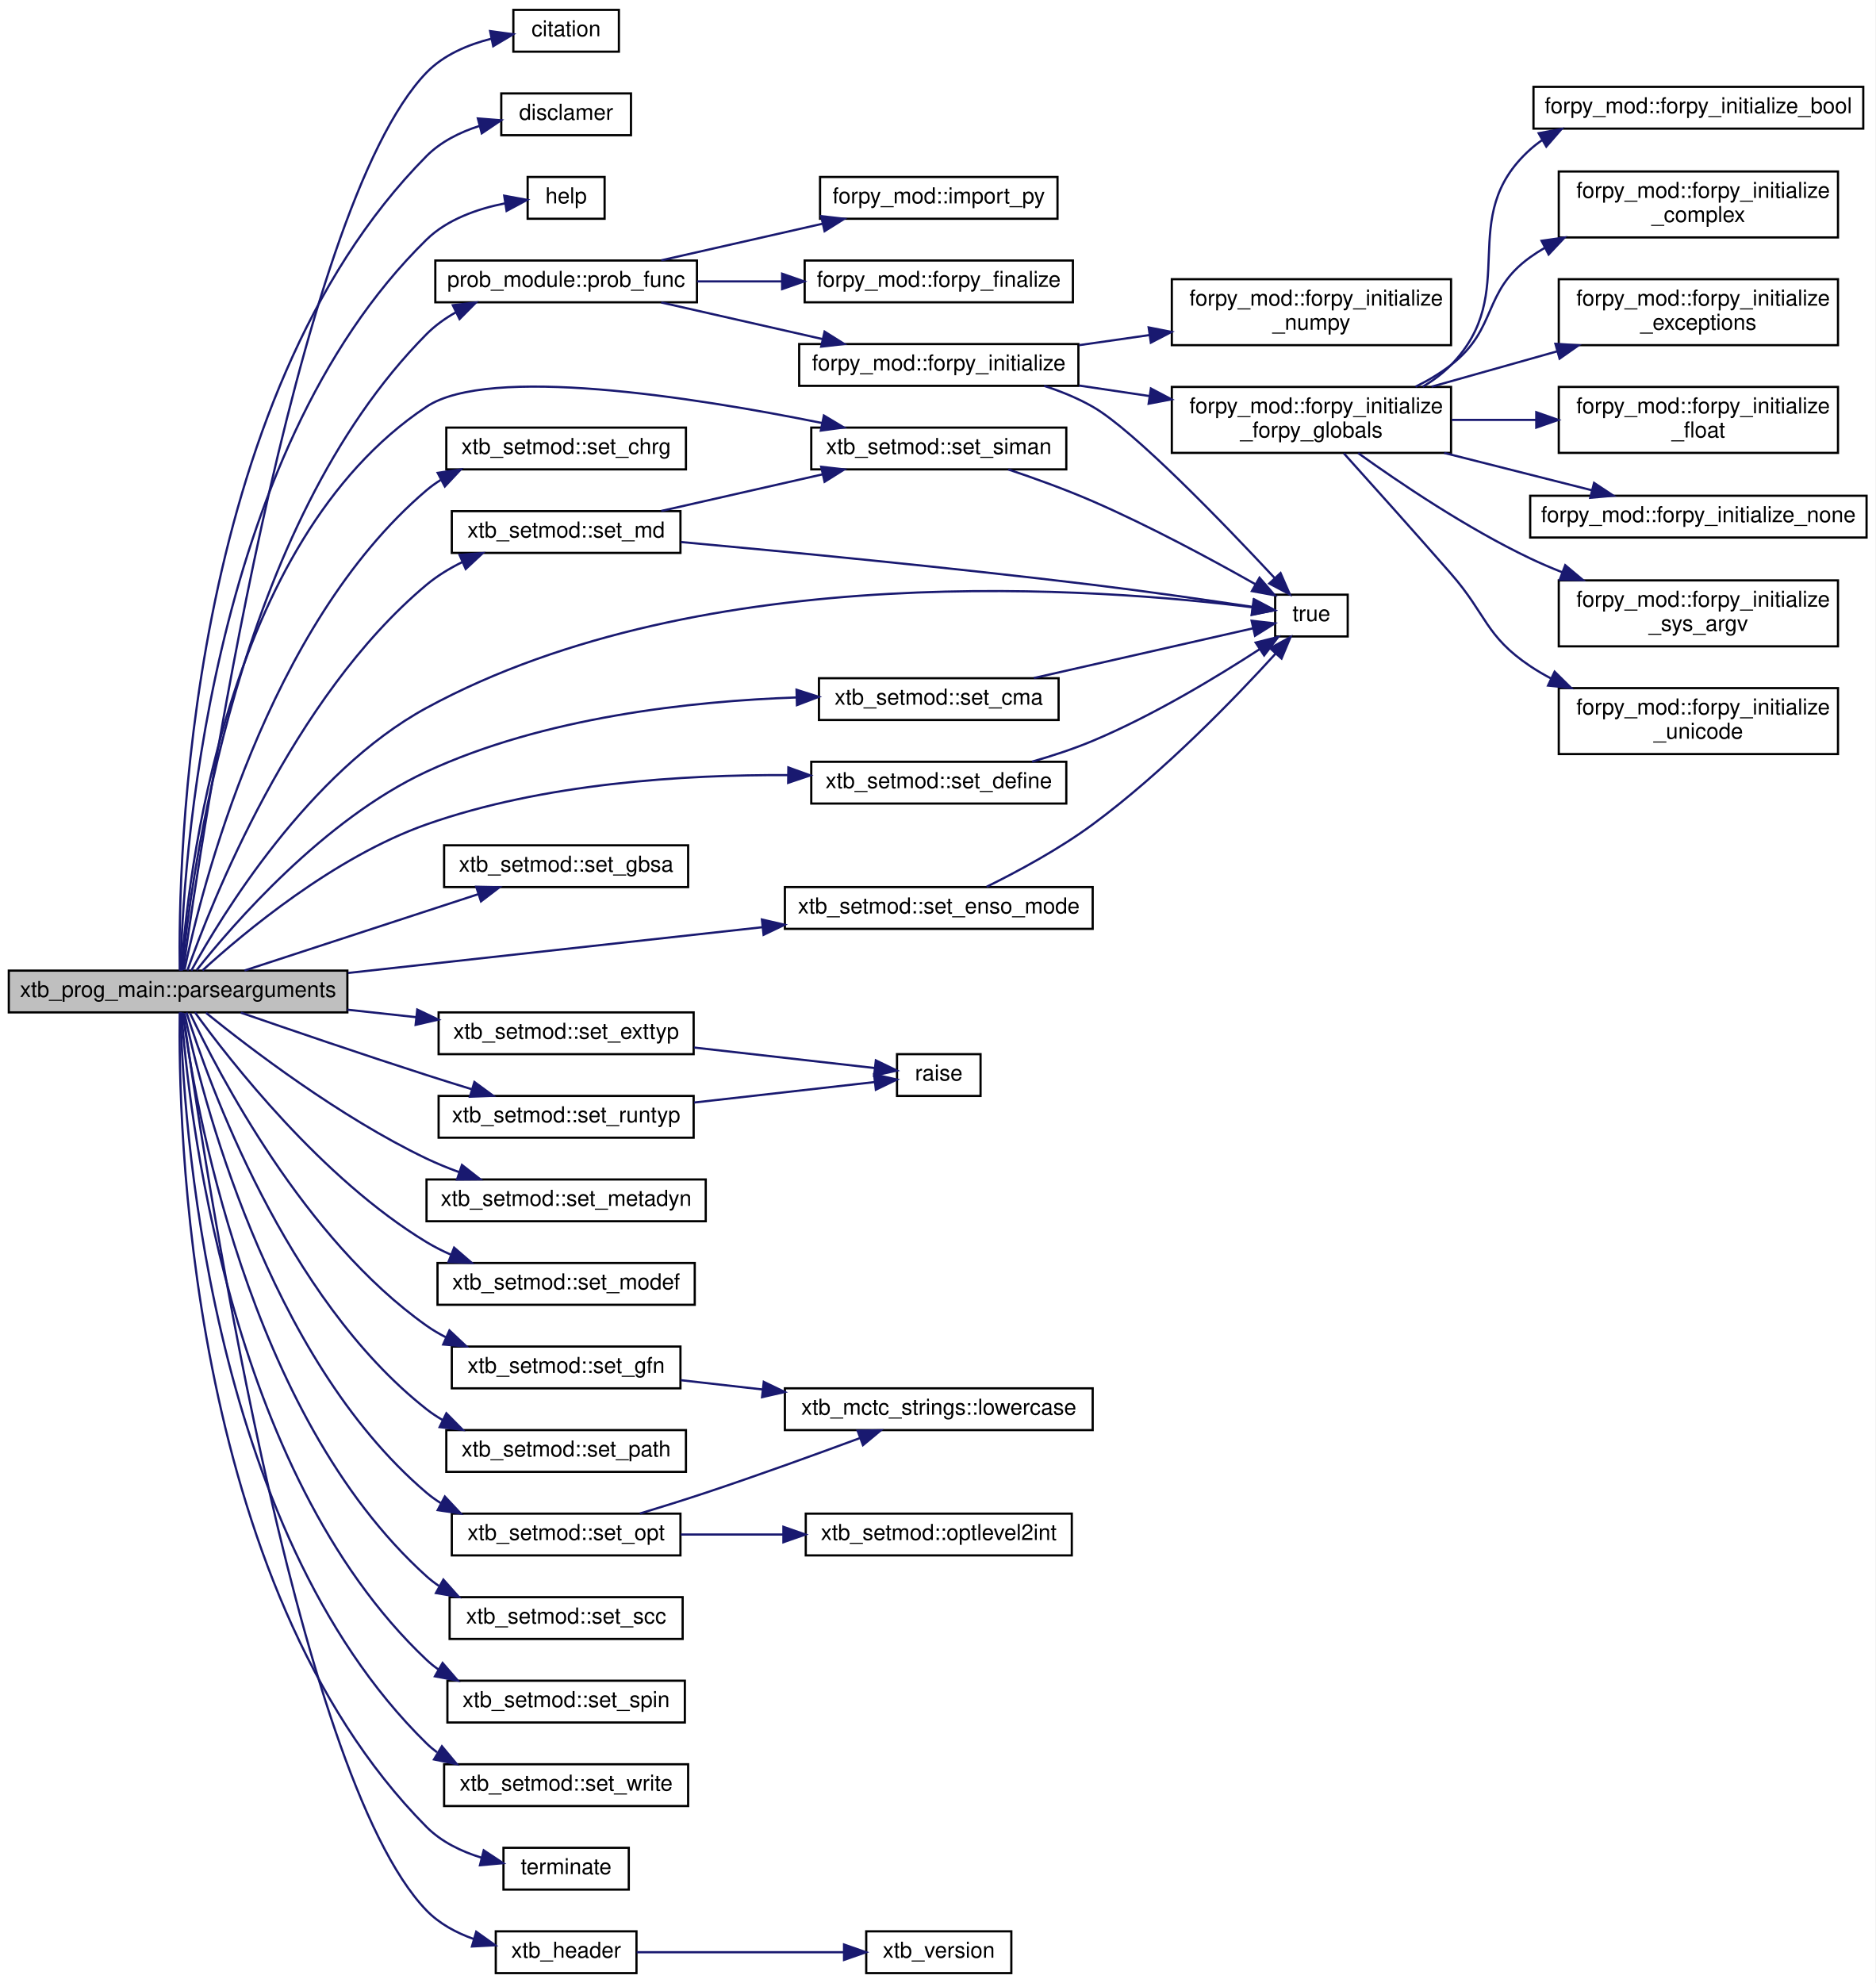
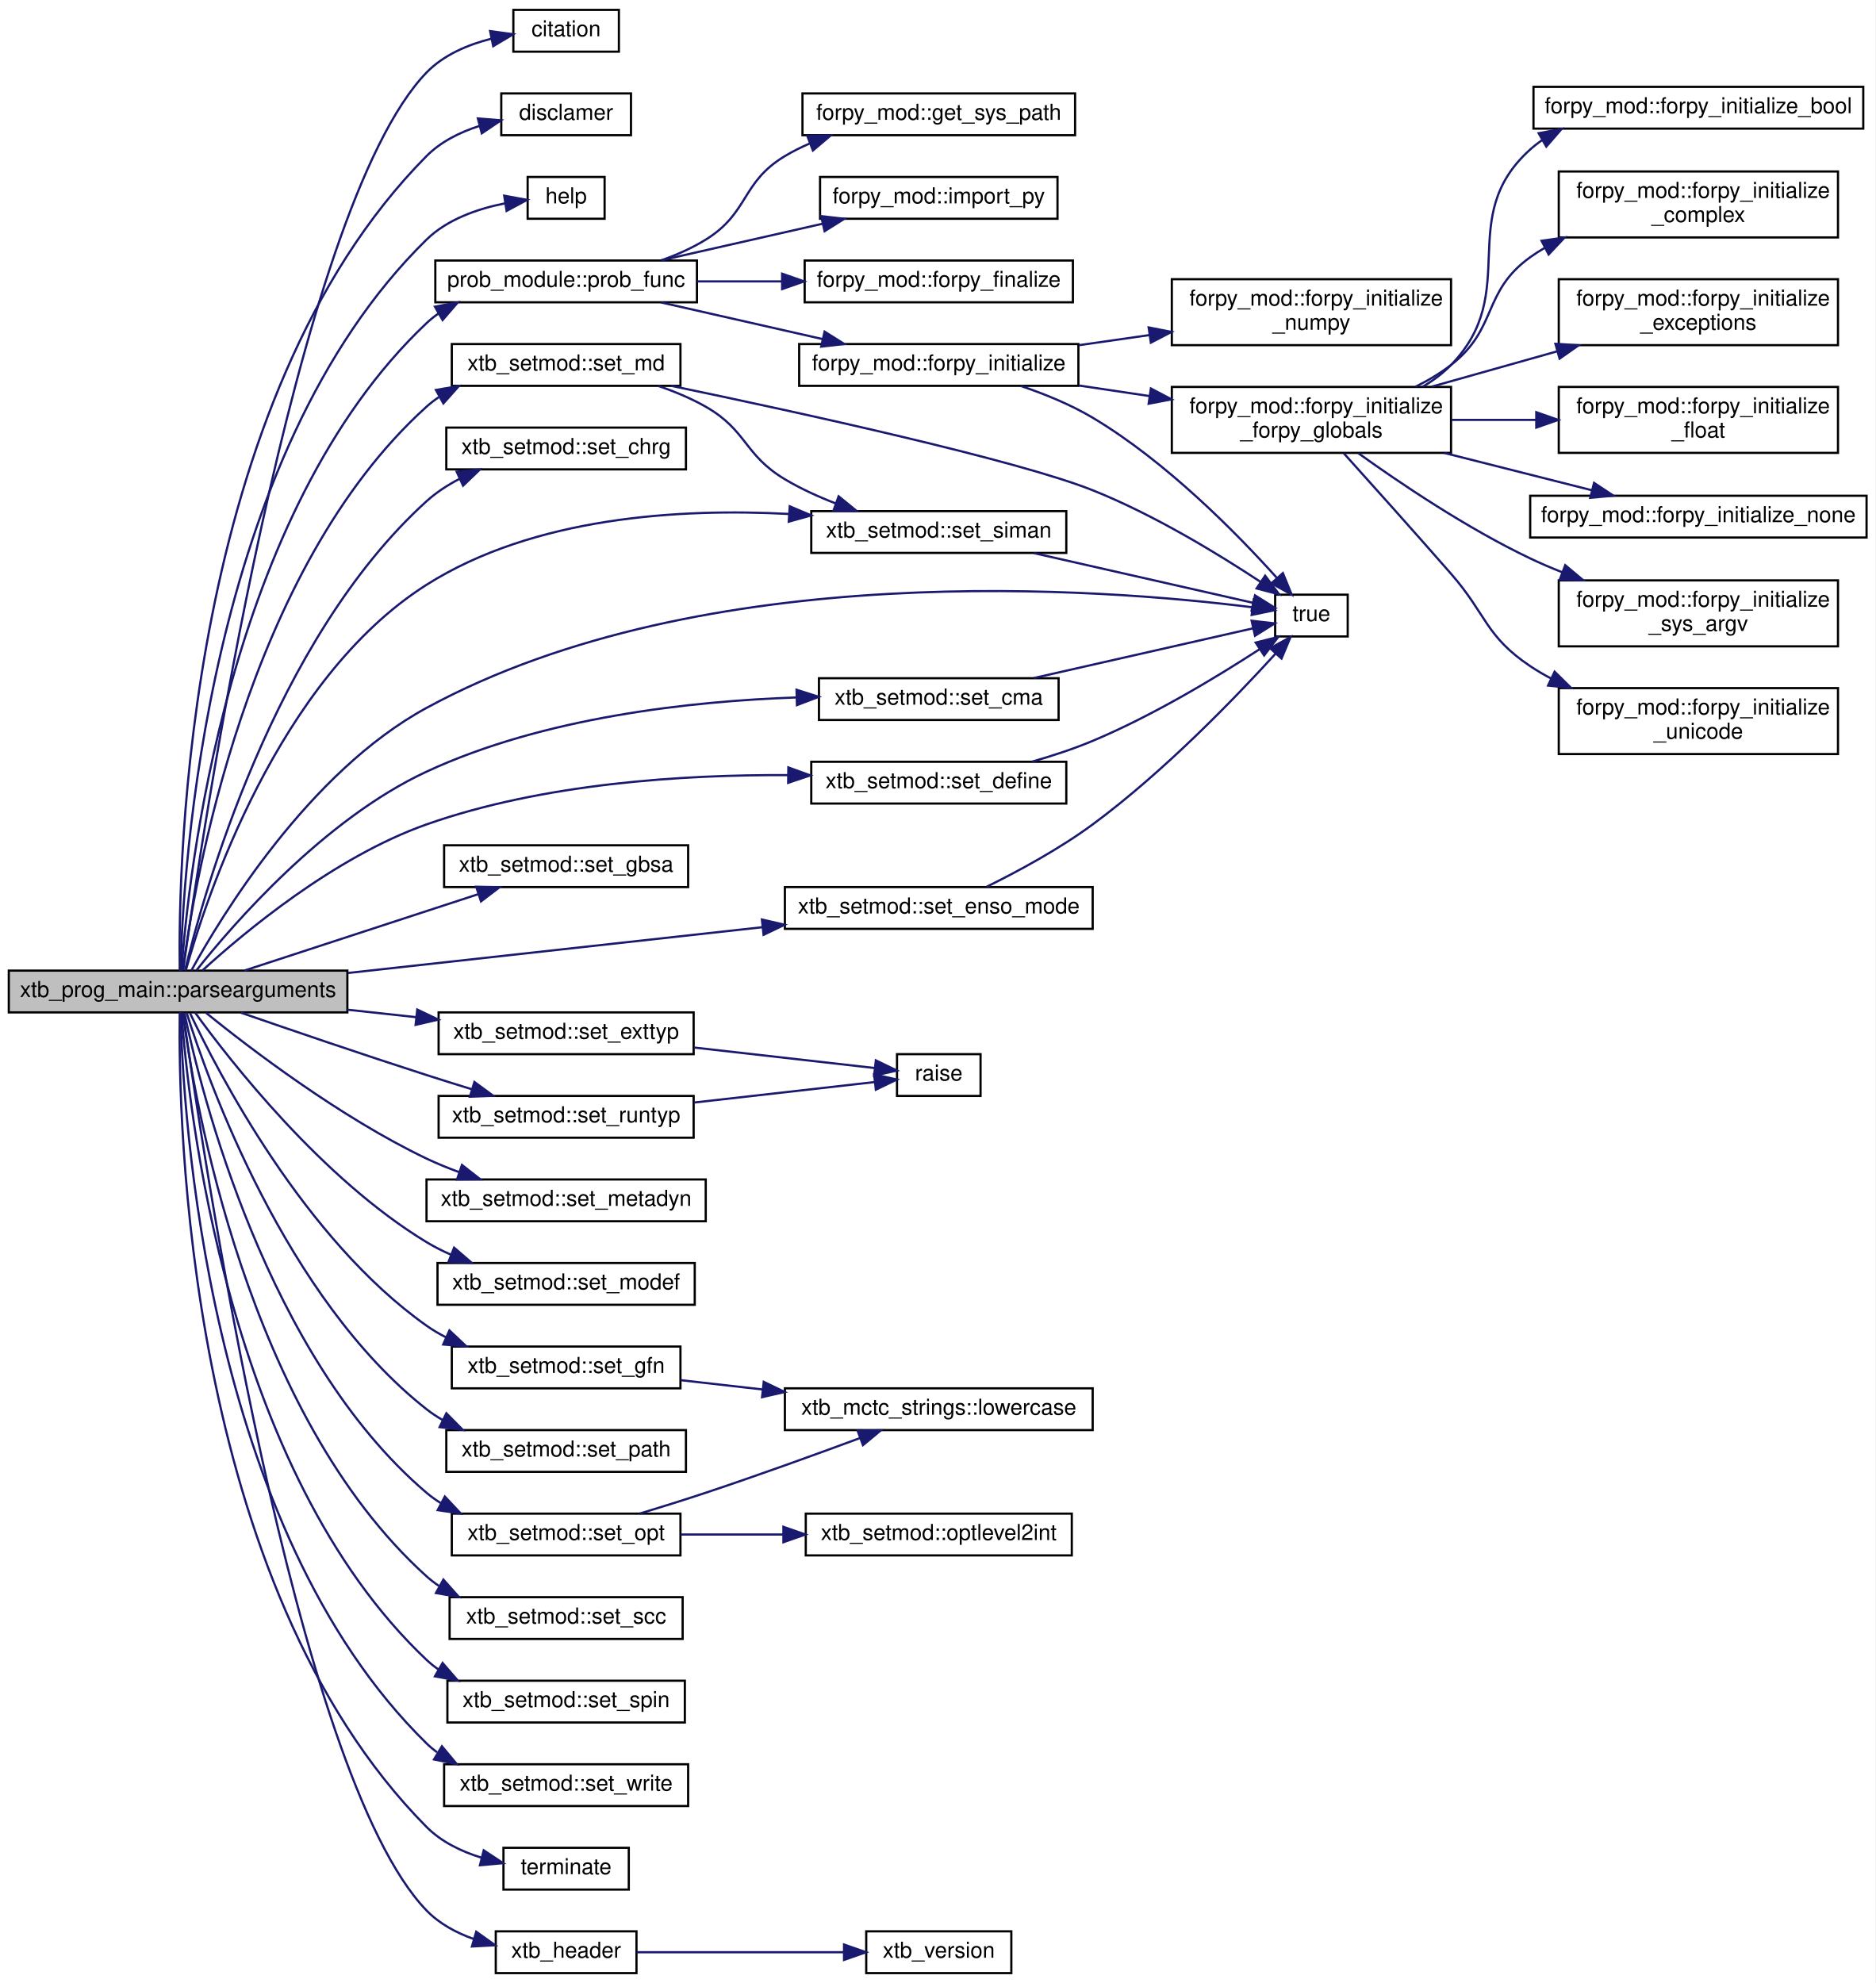
<svg xmlns="http://www.w3.org/2000/svg" xmlns:xlink="http://www.w3.org/1999/xlink" width="853pt" height="902pt" viewBox="0.00 0.00 853.00 902.00">
  <g id="graph0" class="graph" transform="scale(1 1) rotate(0) translate(4 898)">
    <polygon fill="white" stroke="transparent" points="-4,4 -4,-898 849,-898 849,4 -4,4" />
    <g id="node1" class="node">
      <g id="a_node1">
        <a xlink:title="Parse command line arguments and forward them to settings.">
          <polygon fill="#bfbfbf" stroke="black" points="0,-437.5 0,-456.5 154,-456.5 154,-437.5 0,-437.5" />
          <text text-anchor="middle" x="77" y="-444.5" font-family="Helvetica,sans-Serif" font-size="10.00">xtb_prog_main::parsearguments</text>
        </a>
      </g>
    </g>
    <g id="node2" class="node">
      <g id="a_node2">
        <a xlink:href="xhelp_8f90.html#a45cccf8aafeb3cee42ca2a56fc16c2e4" target="_top" xlink:title=" ">
          <polygon fill="white" stroke="black" points="229.5,-874.5 229.5,-893.5 277.5,-893.5 277.5,-874.5 229.5,-874.5" />
          <text text-anchor="middle" x="253.5" y="-881.5" font-family="Helvetica,sans-Serif" font-size="10.00">citation</text>
        </a>
      </g>
    </g>
    <g id="edge1" class="edge">
      <path fill="none" stroke="midnightblue" d="M79.32,-456.76C87.21,-513.73 129.8,-802.76 190,-865 197.77,-873.03 208.81,-877.69 219.46,-880.39" />
      <polygon fill="midnightblue" stroke="midnightblue" points="218.93,-883.86 229.43,-882.42 220.33,-877 218.93,-883.86" />
    </g>
    <g id="node3" class="node">
      <g id="a_node3">
        <a xlink:href="header_8f90.html#aa07568e98eafc92858881916767bf3b7" target="_top" xlink:title=" ">
          <polygon fill="white" stroke="black" points="224,-836.5 224,-855.5 283,-855.5 283,-836.5 224,-836.5" />
          <text text-anchor="middle" x="253.5" y="-843.5" font-family="Helvetica,sans-Serif" font-size="10.00">disclamer</text>
        </a>
      </g>
    </g>
    <g id="edge2" class="edge">
      <path fill="none" stroke="midnightblue" d="M77.75,-456.57C77.05,-504.04 80.31,-716.38 190,-827 196.5,-833.55 205.18,-837.86 214,-840.69" />
      <polygon fill="midnightblue" stroke="midnightblue" points="213.35,-844.13 223.91,-843.29 215.13,-837.36 213.35,-844.13" />
    </g>
    <g id="node4" class="node">
      <g id="a_node4">
        <a xlink:href="xhelp_8f90.html#acb8a85908e53578abc365b783bdbc809" target="_top" xlink:title=" ">
          <polygon fill="white" stroke="black" points="236,-798.5 236,-817.5 271,-817.5 271,-798.5 236,-798.5" />
          <text text-anchor="middle" x="253.5" y="-805.5" font-family="Helvetica,sans-Serif" font-size="10.00">help</text>
        </a>
      </g>
    </g>
    <g id="edge3" class="edge">
      <path fill="none" stroke="midnightblue" d="M78.11,-456.5C79.15,-501 89.54,-690.67 190,-789 199.47,-798.27 213.3,-803.03 225.55,-805.47" />
      <polygon fill="midnightblue" stroke="midnightblue" points="225.34,-808.98 235.76,-807.08 226.42,-802.07 225.34,-808.98" />
    </g>
    <g id="node5" class="node">
      <g id="a_node5">
        <a xlink:href="namespaceprob__module.html#aee824558304147341d3ee1ee898d9bd9" target="_top" xlink:title=" ">
          <polygon fill="white" stroke="black" points="194,-760.5 194,-779.5 313,-779.5 313,-760.5 194,-760.5" />
          <text text-anchor="middle" x="253.5" y="-767.5" font-family="Helvetica,sans-Serif" font-size="10.00">prob_module::prob_func</text>
        </a>
      </g>
    </g>
    <g id="edge4" class="edge">
-       <path fill="none" stroke="midnightblue" d="M78.79,-456.52C82.66,-497.22 103.15,-658.43 190,-746 193.89,-749.92 198.48,-753.21 203.39,-755.97" />
-       <polygon fill="midnightblue" stroke="midnightblue" points="201.96,-759.17 212.48,-760.39 205.02,-752.87 201.96,-759.17" />
+       <path fill="none" stroke="midnightblue" d="M78.56,-456.56C81.5,-498.13 98.78,-664.91 190,-751 191.68,-752.58 193.48,-754.03 195.38,-755.36" />
+       <polygon fill="midnightblue" stroke="midnightblue" points="193.82,-758.5 204.23,-760.45 197.31,-752.43 193.82,-758.5" />
    </g>
    <g id="node17" class="node">
      <g id="a_node17">
        <a xlink:href="symmetry__i_8c.html#aa77c823a9fc018ae1d437369708d8727" target="_top" xlink:title=" ">
          <polygon fill="white" stroke="black" points="576,-608.5 576,-627.5 609,-627.5 609,-608.5 576,-608.5" />
          <text text-anchor="middle" x="592.5" y="-615.5" font-family="Helvetica,sans-Serif" font-size="10.00">true</text>
        </a>
      </g>
    </g>
-     <g id="edge47" class="edge">
+     <g id="edge48" class="edge">
      <path fill="none" stroke="midnightblue" d="M83.01,-456.5C96.51,-481.07 136.32,-546.82 190,-576 316.57,-644.82 498.74,-630.2 565.62,-621.77" />
      <polygon fill="midnightblue" stroke="midnightblue" points="566.23,-625.22 575.69,-620.43 565.31,-618.28 566.23,-625.22" />
    </g>
-     <g id="node19" class="node">
-       <g id="a_node19">
+     <g id="node20" class="node">
+       <g id="a_node20">
        <a xlink:href="namespacextb__setmod.html#aaacfccbee2f89a7468d66d78e0ad8d4f" target="_top" xlink:title=" ">
          <polygon fill="white" stroke="black" points="199,-684.5 199,-703.5 308,-703.5 308,-684.5 199,-684.5" />
          <text text-anchor="middle" x="253.5" y="-691.5" font-family="Helvetica,sans-Serif" font-size="10.00">xtb_setmod::set_chrg</text>
        </a>
      </g>
    </g>
-     <g id="edge18" class="edge">
-       <path fill="none" stroke="midnightblue" d="M79.93,-456.95C87.31,-492.29 117.09,-613.01 190,-675 192,-676.7 194.16,-678.25 196.42,-679.67" />
-       <polygon fill="midnightblue" stroke="midnightblue" points="195.08,-682.92 205.57,-684.45 198.33,-676.72 195.08,-682.92" />
-     </g>
-     <g id="node20" class="node">
-       <g id="a_node20">
+     <g id="edge19" class="edge">
+       <path fill="none" stroke="midnightblue" d="M80.15,-456.56C88.3,-490.54 120.32,-606.89 190,-670 194.42,-674 199.57,-677.36 204.98,-680.17" />
+       <polygon fill="midnightblue" stroke="midnightblue" points="203.72,-683.44 214.27,-684.42 206.63,-677.08 203.72,-683.44" />
+     </g>
+     <g id="node21" class="node">
+       <g id="a_node21">
        <a xlink:href="namespacextb__setmod.html#ae9459d4fc5f7bb6433c8d573c36ec318" target="_top" xlink:title=" ">
          <polygon fill="white" stroke="black" points="368.5,-570.5 368.5,-589.5 477.5,-589.5 477.5,-570.5 368.5,-570.5" />
          <text text-anchor="middle" x="423" y="-577.5" font-family="Helvetica,sans-Serif" font-size="10.00">xtb_setmod::set_cma</text>
        </a>
      </g>
    </g>
-     <g id="edge19" class="edge">
+     <g id="edge20" class="edge">
      <path fill="none" stroke="midnightblue" d="M85.43,-456.72C101.79,-477.32 143.2,-525.25 190,-547 243.21,-571.73 310.11,-579.07 358.38,-580.76" />
      <polygon fill="midnightblue" stroke="midnightblue" points="358.3,-584.26 368.39,-581.04 358.49,-577.27 358.3,-584.26" />
    </g>
-     <g id="node21" class="node">
-       <g id="a_node21">
+     <g id="node22" class="node">
+       <g id="a_node22">
        <a xlink:href="namespacextb__setmod.html#ac168abcb5898cc010b4ece98c1ed7cb7" target="_top" xlink:title=" ">
          <polygon fill="white" stroke="black" points="365,-532.5 365,-551.5 481,-551.5 481,-532.5 365,-532.5" />
          <text text-anchor="middle" x="423" y="-539.5" font-family="Helvetica,sans-Serif" font-size="10.00">xtb_setmod::set_define</text>
        </a>
      </g>
    </g>
-     <g id="edge21" class="edge">
+     <g id="edge22" class="edge">
      <path fill="none" stroke="midnightblue" d="M88.1,-456.59C106.59,-473.48 147.89,-508.15 190,-523 243.08,-541.72 307.08,-545.69 354.4,-545.42" />
      <polygon fill="midnightblue" stroke="midnightblue" points="354.58,-548.92 364.54,-545.3 354.49,-541.92 354.58,-548.92" />
    </g>
-     <g id="node22" class="node">
-       <g id="a_node22">
+     <g id="node23" class="node">
+       <g id="a_node23">
        <a xlink:href="namespacextb__setmod.html#ae803937fb3a4b7673ee3d1532b76223c" target="_top" xlink:title=" ">
          <polygon fill="white" stroke="black" points="353,-475.5 353,-494.5 493,-494.5 493,-475.5 353,-475.5" />
          <text text-anchor="middle" x="423" y="-482.5" font-family="Helvetica,sans-Serif" font-size="10.00">xtb_setmod::set_enso_mode</text>
        </a>
      </g>
    </g>
-     <g id="edge23" class="edge">
+     <g id="edge24" class="edge">
      <path fill="none" stroke="midnightblue" d="M154.34,-455.43C210.36,-461.62 286.23,-470 342.89,-476.26" />
      <polygon fill="midnightblue" stroke="midnightblue" points="342.55,-479.75 352.88,-477.36 343.32,-472.79 342.55,-479.75" />
    </g>
-     <g id="node23" class="node">
-       <g id="a_node23">
+     <g id="node24" class="node">
+       <g id="a_node24">
        <a xlink:href="namespacextb__setmod.html#a1ab9ade99dda0f851b80532681128123" target="_top" xlink:title=" ">
          <polygon fill="white" stroke="black" points="195.5,-418.5 195.5,-437.5 311.5,-437.5 311.5,-418.5 195.5,-418.5" />
          <text text-anchor="middle" x="253.5" y="-425.5" font-family="Helvetica,sans-Serif" font-size="10.00">xtb_setmod::set_exttyp</text>
        </a>
      </g>
    </g>
-     <g id="edge25" class="edge">
+     <g id="edge26" class="edge">
      <path fill="none" stroke="midnightblue" d="M154.03,-438.72C164.43,-437.59 175.05,-436.43 185.28,-435.32" />
      <polygon fill="midnightblue" stroke="midnightblue" points="185.79,-438.78 195.36,-434.22 185.04,-431.83 185.79,-438.78" />
    </g>
-     <g id="node25" class="node">
-       <g id="a_node25">
+     <g id="node26" class="node">
+       <g id="a_node26">
        <a xlink:href="namespacextb__setmod.html#af11c3d8cafc75bc71182655e44774824" target="_top" xlink:title=" ">
          <polygon fill="white" stroke="black" points="198,-494.5 198,-513.5 309,-513.5 309,-494.5 198,-494.5" />
          <text text-anchor="middle" x="253.5" y="-501.5" font-family="Helvetica,sans-Serif" font-size="10.00">xtb_setmod::set_gbsa</text>
        </a>
      </g>
    </g>
-     <g id="edge27" class="edge">
+     <g id="edge28" class="edge">
      <path fill="none" stroke="midnightblue" d="M107.21,-456.54C136.4,-466.08 181.46,-480.79 213.65,-491.31" />
      <polygon fill="midnightblue" stroke="midnightblue" points="212.6,-494.65 223.2,-494.43 214.78,-488 212.6,-494.65" />
    </g>
-     <g id="node26" class="node">
-       <g id="a_node26">
+     <g id="node27" class="node">
+       <g id="a_node27">
        <a xlink:href="namespacextb__setmod.html#a1a20dd55e60785f3f411344386f18592" target="_top" xlink:title=" ">
          <polygon fill="white" stroke="black" points="201.5,-266.5 201.5,-285.5 305.5,-285.5 305.5,-266.5 201.5,-266.5" />
          <text text-anchor="middle" x="253.5" y="-273.5" font-family="Helvetica,sans-Serif" font-size="10.00">xtb_setmod::set_gfn</text>
        </a>
      </g>
    </g>
-     <g id="edge28" class="edge">
+     <g id="edge29" class="edge">
      <path fill="none" stroke="midnightblue" d="M82.46,-437.12C95.19,-410.1 134.33,-334.36 190,-295 192.73,-293.07 195.66,-291.33 198.71,-289.77" />
      <polygon fill="midnightblue" stroke="midnightblue" points="200.42,-292.84 208.14,-285.57 197.58,-286.44 200.42,-292.84" />
    </g>
-     <g id="node28" class="node">
-       <g id="a_node28">
-         <a xlink:href="namespacextb__setmod.html#aea2e7c57202e4bbacd0095201c582402" target="_top" xlink:title=" ">
-           <polygon fill="white" stroke="black" points="201.5,-646.5 201.5,-665.5 305.5,-665.5 305.5,-646.5 201.5,-646.5" />
-           <text text-anchor="middle" x="253.5" y="-653.5" font-family="Helvetica,sans-Serif" font-size="10.00">xtb_setmod::set_md</text>
-         </a>
-       </g>
-     </g>
-     <g id="edge30" class="edge">
-       <path fill="none" stroke="midnightblue" d="M81.23,-456.56C91.86,-486.69 128.66,-580.69 190,-632 194.86,-636.06 200.48,-639.48 206.31,-642.35" />
-       <polygon fill="midnightblue" stroke="midnightblue" points="205.02,-645.6 215.59,-646.41 207.83,-639.19 205.02,-645.6" />
-     </g>
    <g id="node29" class="node">
      <g id="a_node29">
-         <a xlink:href="namespacextb__setmod.html#a09e1110dbfe235affeb1c50db5e227c3" target="_top" xlink:title=" ">
-           <polygon fill="white" stroke="black" points="365,-684.5 365,-703.5 481,-703.5 481,-684.5 365,-684.5" />
-           <text text-anchor="middle" x="423" y="-691.5" font-family="Helvetica,sans-Serif" font-size="10.00">xtb_setmod::set_siman</text>
-         </a>
-       </g>
-     </g>
-     <g id="edge43" class="edge">
-       <path fill="none" stroke="midnightblue" d="M78.5,-456.57C81.16,-496.62 97.33,-651.47 190,-713 218.48,-731.91 310.67,-717.52 369.91,-705.59" />
-       <polygon fill="midnightblue" stroke="midnightblue" points="370.75,-708.99 379.84,-703.55 369.34,-702.14 370.75,-708.99" />
+         <a xlink:href="namespacextb__setmod.html#aea2e7c57202e4bbacd0095201c582402" target="_top" xlink:title=" ">
+           <polygon fill="white" stroke="black" points="201.5,-722.5 201.5,-741.5 305.5,-741.5 305.5,-722.5 201.5,-722.5" />
+           <text text-anchor="middle" x="253.5" y="-729.5" font-family="Helvetica,sans-Serif" font-size="10.00">xtb_setmod::set_md</text>
+         </a>
+       </g>
+     </g>
+     <g id="edge31" class="edge">
+       <path fill="none" stroke="midnightblue" d="M79.13,-456.66C84.15,-495.14 107.94,-639.02 190,-713 191.75,-714.57 193.62,-716.02 195.58,-717.34" />
+       <polygon fill="midnightblue" stroke="midnightblue" points="194.28,-720.62 204.72,-722.41 197.67,-714.5 194.28,-720.62" />
    </g>
    <g id="node30" class="node">
      <g id="a_node30">
+         <a xlink:href="namespacextb__setmod.html#a09e1110dbfe235affeb1c50db5e227c3" target="_top" xlink:title=" ">
+           <polygon fill="white" stroke="black" points="365,-646.5 365,-665.5 481,-665.5 481,-646.5 365,-646.5" />
+           <text text-anchor="middle" x="423" y="-653.5" font-family="Helvetica,sans-Serif" font-size="10.00">xtb_setmod::set_siman</text>
+         </a>
+       </g>
+     </g>
+     <g id="edge44" class="edge">
+       <path fill="none" stroke="midnightblue" d="M80.57,-456.83C89.47,-488.61 122.13,-589 190,-632 238.86,-662.96 305.42,-666.84 354.72,-664.22" />
+       <polygon fill="midnightblue" stroke="midnightblue" points="355.21,-667.7 364.97,-663.57 354.77,-660.71 355.21,-667.7" />
+     </g>
+     <g id="node31" class="node">
+       <g id="a_node31">
        <a xlink:href="namespacextb__setmod.html#a14780a22d0d2ee0f9f0c02f8d8b9098a" target="_top" xlink:title=" ">
          <polygon fill="white" stroke="black" points="190,-342.5 190,-361.5 317,-361.5 317,-342.5 190,-342.5" />
          <text text-anchor="middle" x="253.5" y="-349.5" font-family="Helvetica,sans-Serif" font-size="10.00">xtb_setmod::set_metadyn</text>
        </a>
      </g>
    </g>
-     <g id="edge34" class="edge">
+     <g id="edge35" class="edge">
      <path fill="none" stroke="midnightblue" d="M89.7,-437.29C109.31,-421.42 150.56,-389.84 190,-371 194.68,-368.77 199.68,-366.72 204.73,-364.88" />
      <polygon fill="midnightblue" stroke="midnightblue" points="206.12,-368.1 214.46,-361.56 203.87,-361.47 206.12,-368.1" />
    </g>
-     <g id="node31" class="node">
-       <g id="a_node31">
+     <g id="node32" class="node">
+       <g id="a_node32">
        <a xlink:href="namespacextb__setmod.html#a90e515afd1ecd2bc7f41fffdfb33dc71" target="_top" xlink:title=" ">
          <polygon fill="white" stroke="black" points="195,-304.5 195,-323.5 312,-323.5 312,-304.5 195,-304.5" />
          <text text-anchor="middle" x="253.5" y="-311.5" font-family="Helvetica,sans-Serif" font-size="10.00">xtb_setmod::set_modef</text>
        </a>
      </g>
    </g>
-     <g id="edge35" class="edge">
+     <g id="edge36" class="edge">
      <path fill="none" stroke="midnightblue" d="M84.68,-437.48C100.46,-415.69 142.3,-361.9 190,-333 193.45,-330.91 197.14,-329.04 200.95,-327.36" />
      <polygon fill="midnightblue" stroke="midnightblue" points="202.55,-330.49 210.57,-323.57 199.98,-323.98 202.55,-330.49" />
    </g>
-     <g id="node32" class="node">
-       <g id="a_node32">
+     <g id="node33" class="node">
+       <g id="a_node33">
        <a xlink:href="namespacextb__setmod.html#ae132eb50d51aa08edbb334a0f858c79c" target="_top" xlink:title=" ">
          <polygon fill="white" stroke="black" points="201.5,-190.5 201.5,-209.5 305.5,-209.5 305.5,-190.5 201.5,-190.5" />
          <text text-anchor="middle" x="253.5" y="-197.5" font-family="Helvetica,sans-Serif" font-size="10.00">xtb_setmod::set_opt</text>
        </a>
      </g>
    </g>
-     <g id="edge36" class="edge">
+     <g id="edge37" class="edge">
      <path fill="none" stroke="midnightblue" d="M79.93,-437.05C87.31,-401.71 117.09,-280.99 190,-219 192,-217.3 194.16,-215.75 196.42,-214.33" />
      <polygon fill="midnightblue" stroke="midnightblue" points="198.33,-217.28 205.57,-209.55 195.08,-211.08 198.33,-217.28" />
    </g>
-     <g id="node34" class="node">
-       <g id="a_node34">
+     <g id="node35" class="node">
+       <g id="a_node35">
        <a xlink:href="namespacextb__setmod.html#af168d0124408081418df7659837dcb17" target="_top" xlink:title=" ">
          <polygon fill="white" stroke="black" points="199,-228.5 199,-247.5 308,-247.5 308,-228.5 199,-228.5" />
          <text text-anchor="middle" x="253.5" y="-235.5" font-family="Helvetica,sans-Serif" font-size="10.00">xtb_setmod::set_path</text>
        </a>
      </g>
    </g>
-     <g id="edge39" class="edge">
+     <g id="edge40" class="edge">
      <path fill="none" stroke="midnightblue" d="M80.85,-437.43C90.6,-406.4 125.6,-307.67 190,-257 192.3,-255.19 194.77,-253.56 197.35,-252.07" />
      <polygon fill="midnightblue" stroke="midnightblue" points="199.03,-255.15 206.48,-247.61 195.96,-248.86 199.03,-255.15" />
    </g>
-     <g id="node35" class="node">
-       <g id="a_node35">
+     <g id="node36" class="node">
+       <g id="a_node36">
        <a xlink:href="namespacextb__setmod.html#a77b255bfb24084b68fe1fc4f7a8924f7" target="_top" xlink:title=" ">
          <polygon fill="white" stroke="black" points="195.5,-380.5 195.5,-399.5 311.5,-399.5 311.5,-380.5 195.5,-380.5" />
          <text text-anchor="middle" x="253.5" y="-387.5" font-family="Helvetica,sans-Serif" font-size="10.00">xtb_setmod::set_runtyp</text>
        </a>
      </g>
    </g>
-     <g id="edge40" class="edge">
+     <g id="edge41" class="edge">
      <path fill="none" stroke="midnightblue" d="M105.53,-437.38C128.16,-429.55 161.07,-418.3 190,-409 196.6,-406.88 203.61,-404.68 210.47,-402.58" />
      <polygon fill="midnightblue" stroke="midnightblue" points="211.78,-405.84 220.32,-399.57 209.74,-399.14 211.78,-405.84" />
    </g>
-     <g id="node36" class="node">
-       <g id="a_node36">
+     <g id="node37" class="node">
+       <g id="a_node37">
        <a xlink:href="namespacextb__setmod.html#ae7dd64140f5727a0e5cdcdc6d3df9bfa" target="_top" xlink:title=" ">
          <polygon fill="white" stroke="black" points="200.5,-152.5 200.5,-171.5 306.5,-171.5 306.5,-152.5 200.5,-152.5" />
          <text text-anchor="middle" x="253.5" y="-159.5" font-family="Helvetica,sans-Serif" font-size="10.00">xtb_setmod::set_scc</text>
        </a>
      </g>
    </g>
-     <g id="edge42" class="edge">
+     <g id="edge43" class="edge">
      <path fill="none" stroke="midnightblue" d="M79.13,-437.34C84.15,-398.86 107.94,-254.98 190,-181 191.75,-179.43 193.62,-177.98 195.58,-176.66" />
      <polygon fill="midnightblue" stroke="midnightblue" points="197.67,-179.5 204.72,-171.59 194.28,-173.38 197.67,-179.5" />
    </g>
-     <g id="node37" class="node">
-       <g id="a_node37">
+     <g id="node38" class="node">
+       <g id="a_node38">
        <a xlink:href="namespacextb__setmod.html#a6fc857d9b3c9d9e5a079da408428efcf" target="_top" xlink:title=" ">
          <polygon fill="white" stroke="black" points="199.5,-114.5 199.5,-133.5 307.5,-133.5 307.5,-114.5 199.5,-114.5" />
          <text text-anchor="middle" x="253.5" y="-121.5" font-family="Helvetica,sans-Serif" font-size="10.00">xtb_setmod::set_spin</text>
        </a>
      </g>
    </g>
-     <g id="edge44" class="edge">
+     <g id="edge45" class="edge">
      <path fill="none" stroke="midnightblue" d="M78.56,-437.44C81.5,-395.87 98.78,-229.09 190,-143 191.68,-141.42 193.48,-139.97 195.38,-138.64" />
      <polygon fill="midnightblue" stroke="midnightblue" points="197.31,-141.57 204.23,-133.55 193.82,-135.5 197.31,-141.57" />
    </g>
-     <g id="node38" class="node">
-       <g id="a_node38">
+     <g id="node39" class="node">
+       <g id="a_node39">
        <a xlink:href="namespacextb__setmod.html#abb2c174feb982b72497c00d44aa297b1" target="_top" xlink:title=" ">
          <polygon fill="white" stroke="black" points="198,-76.5 198,-95.5 309,-95.5 309,-76.5 198,-76.5" />
          <text text-anchor="middle" x="253.5" y="-83.5" font-family="Helvetica,sans-Serif" font-size="10.00">xtb_setmod::set_write</text>
        </a>
      </g>
    </g>
-     <g id="edge45" class="edge">
+     <g id="edge46" class="edge">
      <path fill="none" stroke="midnightblue" d="M78.11,-437.5C79.15,-393 89.54,-203.33 190,-105 191.49,-103.54 193.09,-102.2 194.77,-100.95" />
      <polygon fill="midnightblue" stroke="midnightblue" points="197,-103.69 203.78,-95.55 193.4,-97.69 197,-103.69" />
    </g>
-     <g id="node39" class="node">
-       <g id="a_node39">
+     <g id="node40" class="node">
+       <g id="a_node40">
        <a xlink:href="error_8f90.html#a48d4e8f6658873a149a70800afa89704" target="_top" xlink:title=" ">
          <polygon fill="white" stroke="black" points="225,-38.5 225,-57.5 282,-57.5 282,-38.5 225,-38.5" />
          <text text-anchor="middle" x="253.5" y="-45.5" font-family="Helvetica,sans-Serif" font-size="10.00">terminate</text>
        </a>
      </g>
    </g>
-     <g id="edge46" class="edge">
+     <g id="edge47" class="edge">
      <path fill="none" stroke="midnightblue" d="M77.75,-437.43C77.05,-389.96 80.31,-177.62 190,-67 196.74,-60.2 205.84,-55.82 215,-53" />
      <polygon fill="midnightblue" stroke="midnightblue" points="216.02,-56.35 224.86,-50.51 214.31,-49.56 216.02,-56.35" />
    </g>
-     <g id="node40" class="node">
-       <g id="a_node40">
+     <g id="node41" class="node">
+       <g id="a_node41">
        <a xlink:href="header_8f90.html#aad85c2a51c8592d716f3c90068affd59" target="_top" xlink:title=" ">
          <polygon fill="white" stroke="black" points="221.5,-0.5 221.5,-19.5 285.5,-19.5 285.5,-0.5 221.5,-0.5" />
          <text text-anchor="middle" x="253.5" y="-7.5" font-family="Helvetica,sans-Serif" font-size="10.00">xtb_header</text>
        </a>
      </g>
    </g>
-     <g id="edge48" class="edge">
+     <g id="edge49" class="edge">
      <path fill="none" stroke="midnightblue" d="M79.32,-437.24C87.21,-380.27 129.8,-91.24 190,-29 195.83,-22.97 203.51,-18.84 211.47,-16.02" />
      <polygon fill="midnightblue" stroke="midnightblue" points="212.61,-19.33 221.24,-13.17 210.66,-12.61 212.61,-19.33" />
    </g>
    <g id="node6" class="node">
      <g id="a_node6">
        <a xlink:href="namespaceforpy__mod.html#a2f7ad7ae7718134838b5ce33fde26281" target="_top" xlink:title="Frees resources used by Python interpreter. Call when finished using forpy.">
          <polygon fill="white" stroke="black" points="362,-760.5 362,-779.5 484,-779.5 484,-760.5 362,-760.5" />
          <text text-anchor="middle" x="423" y="-767.5" font-family="Helvetica,sans-Serif" font-size="10.00">forpy_mod::forpy_finalize</text>
        </a>
      </g>
    </g>
    <g id="edge5" class="edge">
      <path fill="none" stroke="midnightblue" d="M313.08,-770C325.51,-770 338.76,-770 351.58,-770" />
      <polygon fill="midnightblue" stroke="midnightblue" points="351.75,-773.5 361.75,-770 351.75,-766.5 351.75,-773.5" />
    </g>
    <g id="node7" class="node">
      <g id="a_node7">
        <a xlink:href="namespaceforpy__mod.html#a760a72d0fe467cb9baa635c7f0929d69" target="_top" xlink:title="Initialisation of forpy module. Must be called before using forpy.">
          <polygon fill="white" stroke="black" points="359.5,-722.5 359.5,-741.5 486.5,-741.5 486.5,-722.5 359.5,-722.5" />
          <text text-anchor="middle" x="423" y="-729.5" font-family="Helvetica,sans-Serif" font-size="10.00">forpy_mod::forpy_initialize</text>
        </a>
      </g>
    </g>
    <g id="edge6" class="edge">
      <path fill="none" stroke="midnightblue" d="M296.77,-760.41C319.07,-755.35 346.62,-749.1 370.2,-743.75" />
      <polygon fill="midnightblue" stroke="midnightblue" points="371.06,-747.15 380.04,-741.52 369.51,-740.32 371.06,-747.15" />
    </g>
    <g id="node18" class="node">
      <g id="a_node18">
+         <a xlink:href="namespaceforpy__mod.html#ab00e5645bdbd2ba22d80f5d6fc7ce2d9" target="_top" xlink:title="Getting the list of module search paths: sys.path.">
+           <polygon fill="white" stroke="black" points="361,-836.5 361,-855.5 485,-855.5 485,-836.5 361,-836.5" />
+           <text text-anchor="middle" x="423" y="-843.5" font-family="Helvetica,sans-Serif" font-size="10.00">forpy_mod::get_sys_path</text>
+         </a>
+       </g>
+     </g>
+     <g id="edge17" class="edge">
+       <path fill="none" stroke="midnightblue" d="M296.82,-779.59C303.83,-782.09 310.83,-785.18 317,-789 336.79,-801.23 333.05,-815.03 353,-827 356.6,-829.16 360.44,-831.08 364.41,-832.78" />
+       <polygon fill="midnightblue" stroke="midnightblue" points="363.24,-836.08 373.83,-836.39 365.75,-829.55 363.24,-836.08" />
+     </g>
+     <g id="node19" class="node">
+       <g id="a_node19">
        <a xlink:href="namespaceforpy__mod.html#a7cdc0b2724e369716111a090f0e7f2c5" target="_top" xlink:title="Import a Python module.">
          <polygon fill="white" stroke="black" points="369,-798.5 369,-817.5 477,-817.5 477,-798.5 369,-798.5" />
          <text text-anchor="middle" x="423" y="-805.5" font-family="Helvetica,sans-Serif" font-size="10.00">forpy_mod::import_py</text>
        </a>
      </g>
    </g>
-     <g id="edge17" class="edge">
+     <g id="edge18" class="edge">
      <path fill="none" stroke="midnightblue" d="M296.77,-779.59C319.07,-784.65 346.62,-790.9 370.2,-796.25" />
      <polygon fill="midnightblue" stroke="midnightblue" points="369.51,-799.68 380.04,-798.48 371.06,-792.85 369.51,-799.68" />
    </g>
    <g id="node8" class="node">
      <g id="a_node8">
        <a xlink:href="namespaceforpy__mod.html#a44428121ec6b6338470a1b698ed50571" target="_top" xlink:title=" ">
          <polygon fill="white" stroke="black" points="529,-692 529,-722 656,-722 656,-692 529,-692" />
          <text text-anchor="start" x="537" y="-710" font-family="Helvetica,sans-Serif" font-size="10.00">forpy_mod::forpy_initialize</text>
          <text text-anchor="middle" x="592.5" y="-699" font-family="Helvetica,sans-Serif" font-size="10.00">_forpy_globals</text>
        </a>
      </g>
    </g>
    <g id="edge7" class="edge">
      <path fill="none" stroke="midnightblue" d="M486.85,-722.62C497.26,-721.07 508.13,-719.44 518.76,-717.86" />
      <polygon fill="midnightblue" stroke="midnightblue" points="519.48,-721.29 528.86,-716.35 518.45,-714.36 519.48,-721.29" />
    </g>
    <g id="node16" class="node">
      <g id="a_node16">
        <a xlink:href="namespaceforpy__mod.html#a7483ad27ced792eb2fdc0e7f319913ea" target="_top" xlink:title=" ">
          <polygon fill="white" stroke="black" points="529,-741 529,-771 656,-771 656,-741 529,-741" />
          <text text-anchor="start" x="537" y="-759" font-family="Helvetica,sans-Serif" font-size="10.00">forpy_mod::forpy_initialize</text>
          <text text-anchor="middle" x="592.5" y="-748" font-family="Helvetica,sans-Serif" font-size="10.00">_numpy</text>
        </a>
      </g>
    </g>
    <g id="edge15" class="edge">
      <path fill="none" stroke="midnightblue" d="M486.85,-741C497.26,-742.5 508.13,-744.05 518.76,-745.58" />
      <polygon fill="midnightblue" stroke="midnightblue" points="518.46,-749.07 528.86,-747.02 519.46,-742.14 518.46,-749.07" />
    </g>
    <g id="edge16" class="edge">
-       <path fill="none" stroke="midnightblue" d="M470.92,-722.49C478.57,-719.99 486.2,-716.88 493,-713 511.64,-702.38 553,-659.47 575.74,-635.11" />
-       <polygon fill="midnightblue" stroke="midnightblue" points="578.45,-637.34 582.69,-627.63 573.32,-632.58 578.45,-637.34" />
+       <path fill="none" stroke="midnightblue" d="M460.33,-722.43C471.25,-718.75 482.98,-713.97 493,-708 526.6,-687.97 558.73,-655.2 576.71,-635.22" />
+       <polygon fill="midnightblue" stroke="midnightblue" points="579.52,-637.32 583.52,-627.51 574.28,-632.69 579.52,-637.32" />
    </g>
    <g id="node9" class="node">
      <g id="a_node9">
        <a xlink:href="namespaceforpy__mod.html#af22f3347e40d0a9720c5b6a986bf086d" target="_top" xlink:title=" ">
          <polygon fill="white" stroke="black" points="693.5,-839.5 693.5,-858.5 843.5,-858.5 843.5,-839.5 693.5,-839.5" />
          <text text-anchor="middle" x="768.5" y="-846.5" font-family="Helvetica,sans-Serif" font-size="10.00">forpy_mod::forpy_initialize_bool</text>
        </a>
      </g>
    </g>
    <g id="edge8" class="edge">
      <path fill="none" stroke="midnightblue" d="M643.11,-722.09C647.83,-724.87 652.25,-728.15 656,-732 688.34,-765.27 657.5,-798.97 692,-830 693.71,-831.54 695.54,-832.96 697.44,-834.27" />
      <polygon fill="midnightblue" stroke="midnightblue" points="695.86,-837.4 706.28,-839.33 699.33,-831.32 695.86,-837.4" />
    </g>
    <g id="node10" class="node">
      <g id="a_node10">
        <a xlink:href="namespaceforpy__mod.html#ab19082edf1f3077e641d7a27eb5716ad" target="_top" xlink:title=" ">
          <polygon fill="white" stroke="black" points="705,-790 705,-820 832,-820 832,-790 705,-790" />
          <text text-anchor="start" x="713" y="-808" font-family="Helvetica,sans-Serif" font-size="10.00">forpy_mod::forpy_initialize</text>
          <text text-anchor="middle" x="768.5" y="-797" font-family="Helvetica,sans-Serif" font-size="10.00">_complex</text>
        </a>
      </g>
    </g>
    <g id="edge9" class="edge">
      <path fill="none" stroke="midnightblue" d="M639.83,-722.08C645.55,-724.91 651.1,-728.21 656,-732 677.37,-748.54 670.04,-765.24 692,-781 694.1,-782.51 696.3,-783.93 698.58,-785.25" />
      <polygon fill="midnightblue" stroke="midnightblue" points="697.17,-788.47 707.65,-789.97 700.39,-782.25 697.17,-788.47" />
    </g>
    <g id="node11" class="node">
      <g id="a_node11">
        <a xlink:href="namespaceforpy__mod.html#a7a7d1c9b082b090ea5e16f11498b4a02" target="_top" xlink:title=" ">
          <polygon fill="white" stroke="black" points="705,-741 705,-771 832,-771 832,-741 705,-741" />
          <text text-anchor="start" x="713" y="-759" font-family="Helvetica,sans-Serif" font-size="10.00">forpy_mod::forpy_initialize</text>
          <text text-anchor="middle" x="768.5" y="-748" font-family="Helvetica,sans-Serif" font-size="10.00">_exceptions</text>
        </a>
      </g>
    </g>
    <g id="edge10" class="edge">
      <path fill="none" stroke="midnightblue" d="M647.13,-722.1C665.24,-727.2 685.62,-732.94 704.4,-738.23" />
      <polygon fill="midnightblue" stroke="midnightblue" points="703.48,-741.61 714.05,-740.95 705.37,-734.87 703.48,-741.61" />
    </g>
    <g id="node12" class="node">
      <g id="a_node12">
        <a xlink:href="namespaceforpy__mod.html#a4c81e35d01b089ba158734943fabfc6f" target="_top" xlink:title=" ">
          <polygon fill="white" stroke="black" points="705,-692 705,-722 832,-722 832,-692 705,-692" />
          <text text-anchor="start" x="713" y="-710" font-family="Helvetica,sans-Serif" font-size="10.00">forpy_mod::forpy_initialize</text>
          <text text-anchor="middle" x="768.5" y="-699" font-family="Helvetica,sans-Serif" font-size="10.00">_float</text>
        </a>
      </g>
    </g>
    <g id="edge11" class="edge">
      <path fill="none" stroke="midnightblue" d="M656.32,-707C668.76,-707 681.92,-707 694.67,-707" />
      <polygon fill="midnightblue" stroke="midnightblue" points="694.77,-710.5 704.77,-707 694.77,-703.5 694.77,-710.5" />
    </g>
    <g id="node13" class="node">
      <g id="a_node13">
        <a xlink:href="namespaceforpy__mod.html#a8368b4351cabb5786e725513153b497b" target="_top" xlink:title=" ">
          <polygon fill="white" stroke="black" points="692,-653.5 692,-672.5 845,-672.5 845,-653.5 692,-653.5" />
          <text text-anchor="middle" x="768.5" y="-660.5" font-family="Helvetica,sans-Serif" font-size="10.00">forpy_mod::forpy_initialize_none</text>
        </a>
      </g>
    </g>
    <g id="edge12" class="edge">
      <path fill="none" stroke="midnightblue" d="M652.89,-691.98C674.81,-686.44 699.33,-680.24 720.05,-675" />
      <polygon fill="midnightblue" stroke="midnightblue" points="721.05,-678.36 729.88,-672.51 719.33,-671.57 721.05,-678.36" />
    </g>
    <g id="node14" class="node">
      <g id="a_node14">
        <a xlink:href="namespaceforpy__mod.html#aee28203d6bcd310418304d1cdebd3cf7" target="_top" xlink:title="Sets sys.argv = [''], since some 3rd party Python modules require sys.argv[0] - before Python 3....">
          <polygon fill="white" stroke="black" points="705,-604 705,-634 832,-634 832,-604 705,-604" />
          <text text-anchor="start" x="713" y="-622" font-family="Helvetica,sans-Serif" font-size="10.00">forpy_mod::forpy_initialize</text>
          <text text-anchor="middle" x="768.5" y="-611" font-family="Helvetica,sans-Serif" font-size="10.00">_sys_argv</text>
        </a>
      </g>
    </g>
    <g id="edge13" class="edge">
      <path fill="none" stroke="midnightblue" d="M613.76,-691.9C633.09,-678.03 663.41,-657.61 692,-644 696.63,-641.79 701.51,-639.7 706.47,-637.74" />
      <polygon fill="midnightblue" stroke="midnightblue" points="707.94,-640.92 716.05,-634.12 705.46,-634.37 707.94,-640.92" />
    </g>
    <g id="node15" class="node">
      <g id="a_node15">
        <a xlink:href="namespaceforpy__mod.html#a577acb36183911f99ca8032b73d56b6e" target="_top" xlink:title=" ">
          <polygon fill="white" stroke="black" points="705,-555 705,-585 832,-585 832,-555 705,-555" />
          <text text-anchor="start" x="713" y="-573" font-family="Helvetica,sans-Serif" font-size="10.00">forpy_mod::forpy_initialize</text>
          <text text-anchor="middle" x="768.5" y="-562" font-family="Helvetica,sans-Serif" font-size="10.00">_unicode</text>
        </a>
      </g>
    </g>
    <g id="edge14" class="edge">
      <path fill="none" stroke="midnightblue" d="M607.24,-691.79C619.97,-677.66 639.37,-656.01 656,-637 672.19,-618.5 671.58,-608.7 692,-595 695.05,-592.96 698.27,-591.07 701.61,-589.32" />
      <polygon fill="midnightblue" stroke="midnightblue" points="703.11,-592.48 710.65,-585.04 700.12,-586.16 703.11,-592.48" />
    </g>
-     <g id="edge20" class="edge">
+     <g id="edge21" class="edge">
      <path fill="none" stroke="midnightblue" d="M466.27,-589.59C497.61,-596.7 539.33,-606.16 565.81,-612.17" />
      <polygon fill="midnightblue" stroke="midnightblue" points="565.29,-615.64 575.82,-614.44 566.84,-608.82 565.29,-615.64" />
    </g>
-     <g id="edge22" class="edge">
+     <g id="edge23" class="edge">
      <path fill="none" stroke="midnightblue" d="M465.45,-551.56C474.67,-554.2 484.29,-557.35 493,-561 520.37,-572.47 549.54,-590.1 568.96,-602.72" />
      <polygon fill="midnightblue" stroke="midnightblue" points="567.14,-605.71 577.42,-608.29 570.99,-599.86 567.14,-605.71" />
    </g>
-     <g id="edge24" class="edge">
+     <g id="edge25" class="edge">
      <path fill="none" stroke="midnightblue" d="M444.78,-494.64C458.95,-501.63 477.81,-511.8 493,-523 525.27,-546.79 557.8,-580.5 576.22,-600.71" />
      <polygon fill="midnightblue" stroke="midnightblue" points="573.7,-603.14 582.99,-608.23 578.9,-598.46 573.7,-603.14" />
    </g>
-     <g id="node24" class="node">
-       <g id="a_node24">
+     <g id="node25" class="node">
+       <g id="a_node25">
        <a xlink:href="error_8f90.html#a21a6b76d2bc72d8d2ec0a344a6d2298b" target="_top" xlink:title=" ">
          <polygon fill="white" stroke="black" points="404,-399.5 404,-418.5 442,-418.5 442,-399.5 404,-399.5" />
          <text text-anchor="middle" x="423" y="-406.5" font-family="Helvetica,sans-Serif" font-size="10.00">raise</text>
        </a>
      </g>
    </g>
-     <g id="edge26" class="edge">
+     <g id="edge27" class="edge">
      <path fill="none" stroke="midnightblue" d="M311.68,-421.51C339.37,-418.37 371.38,-414.74 393.77,-412.2" />
      <polygon fill="midnightblue" stroke="midnightblue" points="394.38,-415.66 403.92,-411.05 393.59,-408.7 394.38,-415.66" />
    </g>
-     <g id="node27" class="node">
-       <g id="a_node27">
+     <g id="node28" class="node">
+       <g id="a_node28">
        <a xlink:href="namespacextb__mctc__strings.html#ae9ebd6dfc568e607d6557a8762bf28b0" target="_top" xlink:title="convert string to lower case">
          <polygon fill="white" stroke="black" points="353,-247.5 353,-266.5 493,-266.5 493,-247.5 353,-247.5" />
          <text text-anchor="middle" x="423" y="-254.5" font-family="Helvetica,sans-Serif" font-size="10.00">xtb_mctc_strings::lowercase</text>
        </a>
      </g>
    </g>
-     <g id="edge29" class="edge">
+     <g id="edge30" class="edge">
      <path fill="none" stroke="midnightblue" d="M305.67,-270.2C317.43,-268.86 330.22,-267.41 342.86,-265.98" />
      <polygon fill="midnightblue" stroke="midnightblue" points="343.4,-269.44 352.95,-264.83 342.62,-262.48 343.4,-269.44" />
    </g>
+     <g id="edge34" class="edge">
+       <path fill="none" stroke="midnightblue" d="M301.39,-722.48C360.5,-710.19 458.55,-688.74 493,-675 520.72,-663.94 550.03,-646.08 569.39,-633.3" />
+       <polygon fill="midnightblue" stroke="midnightblue" points="571.45,-636.14 577.8,-627.66 567.55,-630.33 571.45,-636.14" />
+     </g>
+     <g id="edge32" class="edge">
+       <path fill="none" stroke="midnightblue" d="M295.28,-722.49C302.75,-719.95 310.3,-716.82 317,-713 335.85,-702.24 334.36,-691.13 353,-680 360.12,-675.75 368.11,-672.1 376.05,-669.03" />
+       <polygon fill="midnightblue" stroke="midnightblue" points="377.44,-672.25 385.66,-665.56 375.07,-665.66 377.44,-672.25" />
+     </g>
    <g id="edge33" class="edge">
-       <path fill="none" stroke="midnightblue" d="M305.74,-651.45C354.09,-647.02 428.55,-639.82 493,-632 517.74,-629 545.88,-624.93 565.73,-621.96" />
-       <polygon fill="midnightblue" stroke="midnightblue" points="566.47,-625.39 575.83,-620.43 565.42,-618.46 566.47,-625.39" />
-     </g>
-     <g id="edge31" class="edge">
-       <path fill="none" stroke="midnightblue" d="M296.77,-665.59C319.07,-670.65 346.62,-676.9 370.2,-682.25" />
-       <polygon fill="midnightblue" stroke="midnightblue" points="369.51,-685.68 380.04,-684.48 371.06,-678.85 369.51,-685.68" />
-     </g>
-     <g id="edge32" class="edge">
-       <path fill="none" stroke="midnightblue" d="M454.61,-684.46C466.72,-680.4 480.67,-675.36 493,-670 518.91,-658.73 547.32,-643.39 566.95,-632.29" />
-       <polygon fill="midnightblue" stroke="midnightblue" points="568.88,-635.22 575.83,-627.22 565.41,-629.14 568.88,-635.22" />
-     </g>
-     <g id="edge37" class="edge">
+       <path fill="none" stroke="midnightblue" d="M466.27,-646.41C497.61,-639.3 539.33,-629.84 565.81,-623.83" />
+       <polygon fill="midnightblue" stroke="midnightblue" points="566.84,-627.18 575.82,-621.56 565.29,-620.36 566.84,-627.18" />
+     </g>
+     <g id="edge38" class="edge">
      <path fill="none" stroke="midnightblue" d="M287.04,-209.54C296.72,-212.47 307.32,-215.78 317,-219 340.55,-226.84 366.81,-236.34 387.18,-243.88" />
      <polygon fill="midnightblue" stroke="midnightblue" points="386.08,-247.21 396.67,-247.41 388.52,-240.65 386.08,-247.21" />
    </g>
-     <g id="node33" class="node">
-       <g id="a_node33">
+     <g id="node34" class="node">
+       <g id="a_node34">
        <a xlink:href="namespacextb__setmod.html#a6330c20587336696d16e7cbc4bd8a44a" target="_top" xlink:title=" ">
          <polygon fill="white" stroke="black" points="362.5,-190.5 362.5,-209.5 483.5,-209.5 483.5,-190.5 362.5,-190.5" />
          <text text-anchor="middle" x="423" y="-197.5" font-family="Helvetica,sans-Serif" font-size="10.00">xtb_setmod::optlevel2int</text>
        </a>
      </g>
    </g>
-     <g id="edge38" class="edge">
+     <g id="edge39" class="edge">
      <path fill="none" stroke="midnightblue" d="M305.67,-200C320.34,-200 336.61,-200 352.2,-200" />
      <polygon fill="midnightblue" stroke="midnightblue" points="352.33,-203.5 362.33,-200 352.33,-196.5 352.33,-203.5" />
    </g>
-     <g id="edge41" class="edge">
+     <g id="edge42" class="edge">
      <path fill="none" stroke="midnightblue" d="M311.68,-396.49C339.37,-399.63 371.38,-403.26 393.77,-405.8" />
      <polygon fill="midnightblue" stroke="midnightblue" points="393.59,-409.3 403.92,-406.95 394.38,-402.34 393.59,-409.3" />
    </g>
-     <g id="node41" class="node">
-       <g id="a_node41">
+     <g id="node42" class="node">
+       <g id="a_node42">
        <a xlink:href="header_8f90.html#a41444e00df231542669feb438b71f382" target="_top" xlink:title=" ">
          <polygon fill="white" stroke="black" points="390,-0.5 390,-19.5 456,-19.5 456,-0.5 390,-0.5" />
          <text text-anchor="middle" x="423" y="-7.5" font-family="Helvetica,sans-Serif" font-size="10.00">xtb_version</text>
        </a>
      </g>
    </g>
-     <g id="edge49" class="edge">
+     <g id="edge50" class="edge">
      <path fill="none" stroke="midnightblue" d="M285.61,-10C312.07,-10 350.32,-10 379.58,-10" />
      <polygon fill="midnightblue" stroke="midnightblue" points="379.91,-13.5 389.91,-10 379.91,-6.5 379.91,-13.5" />
    </g>
  </g>
</svg>
